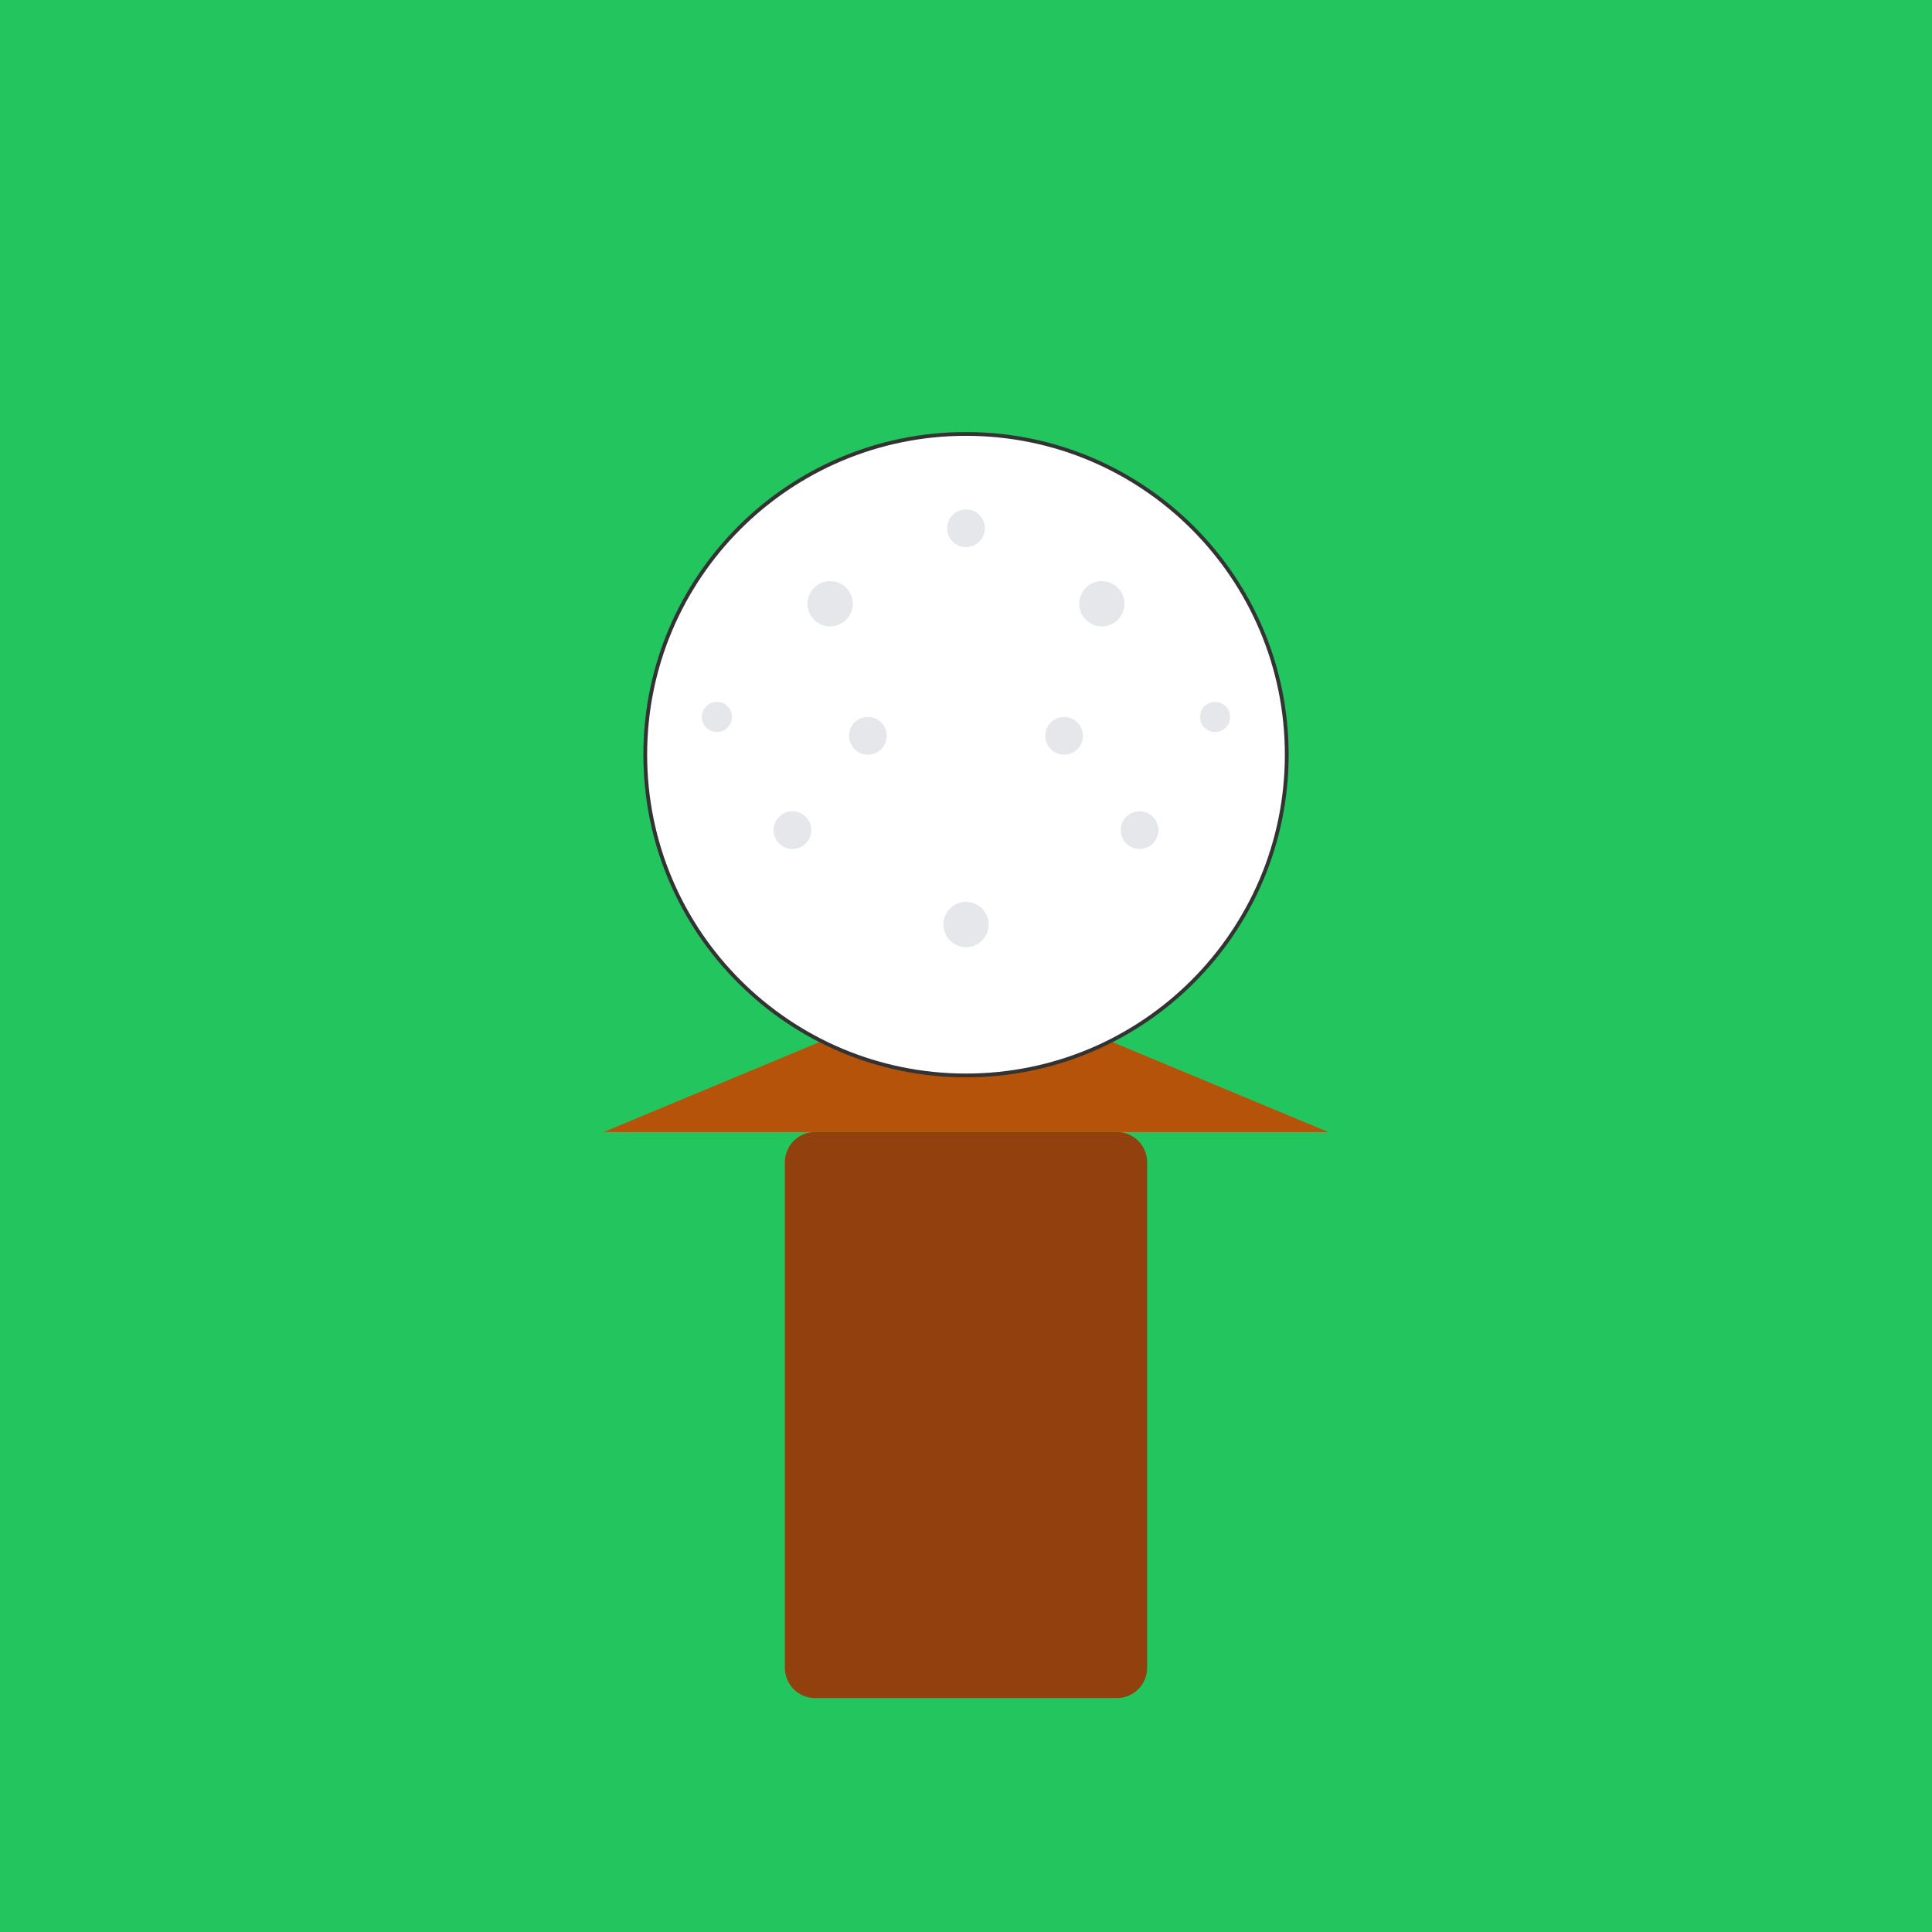
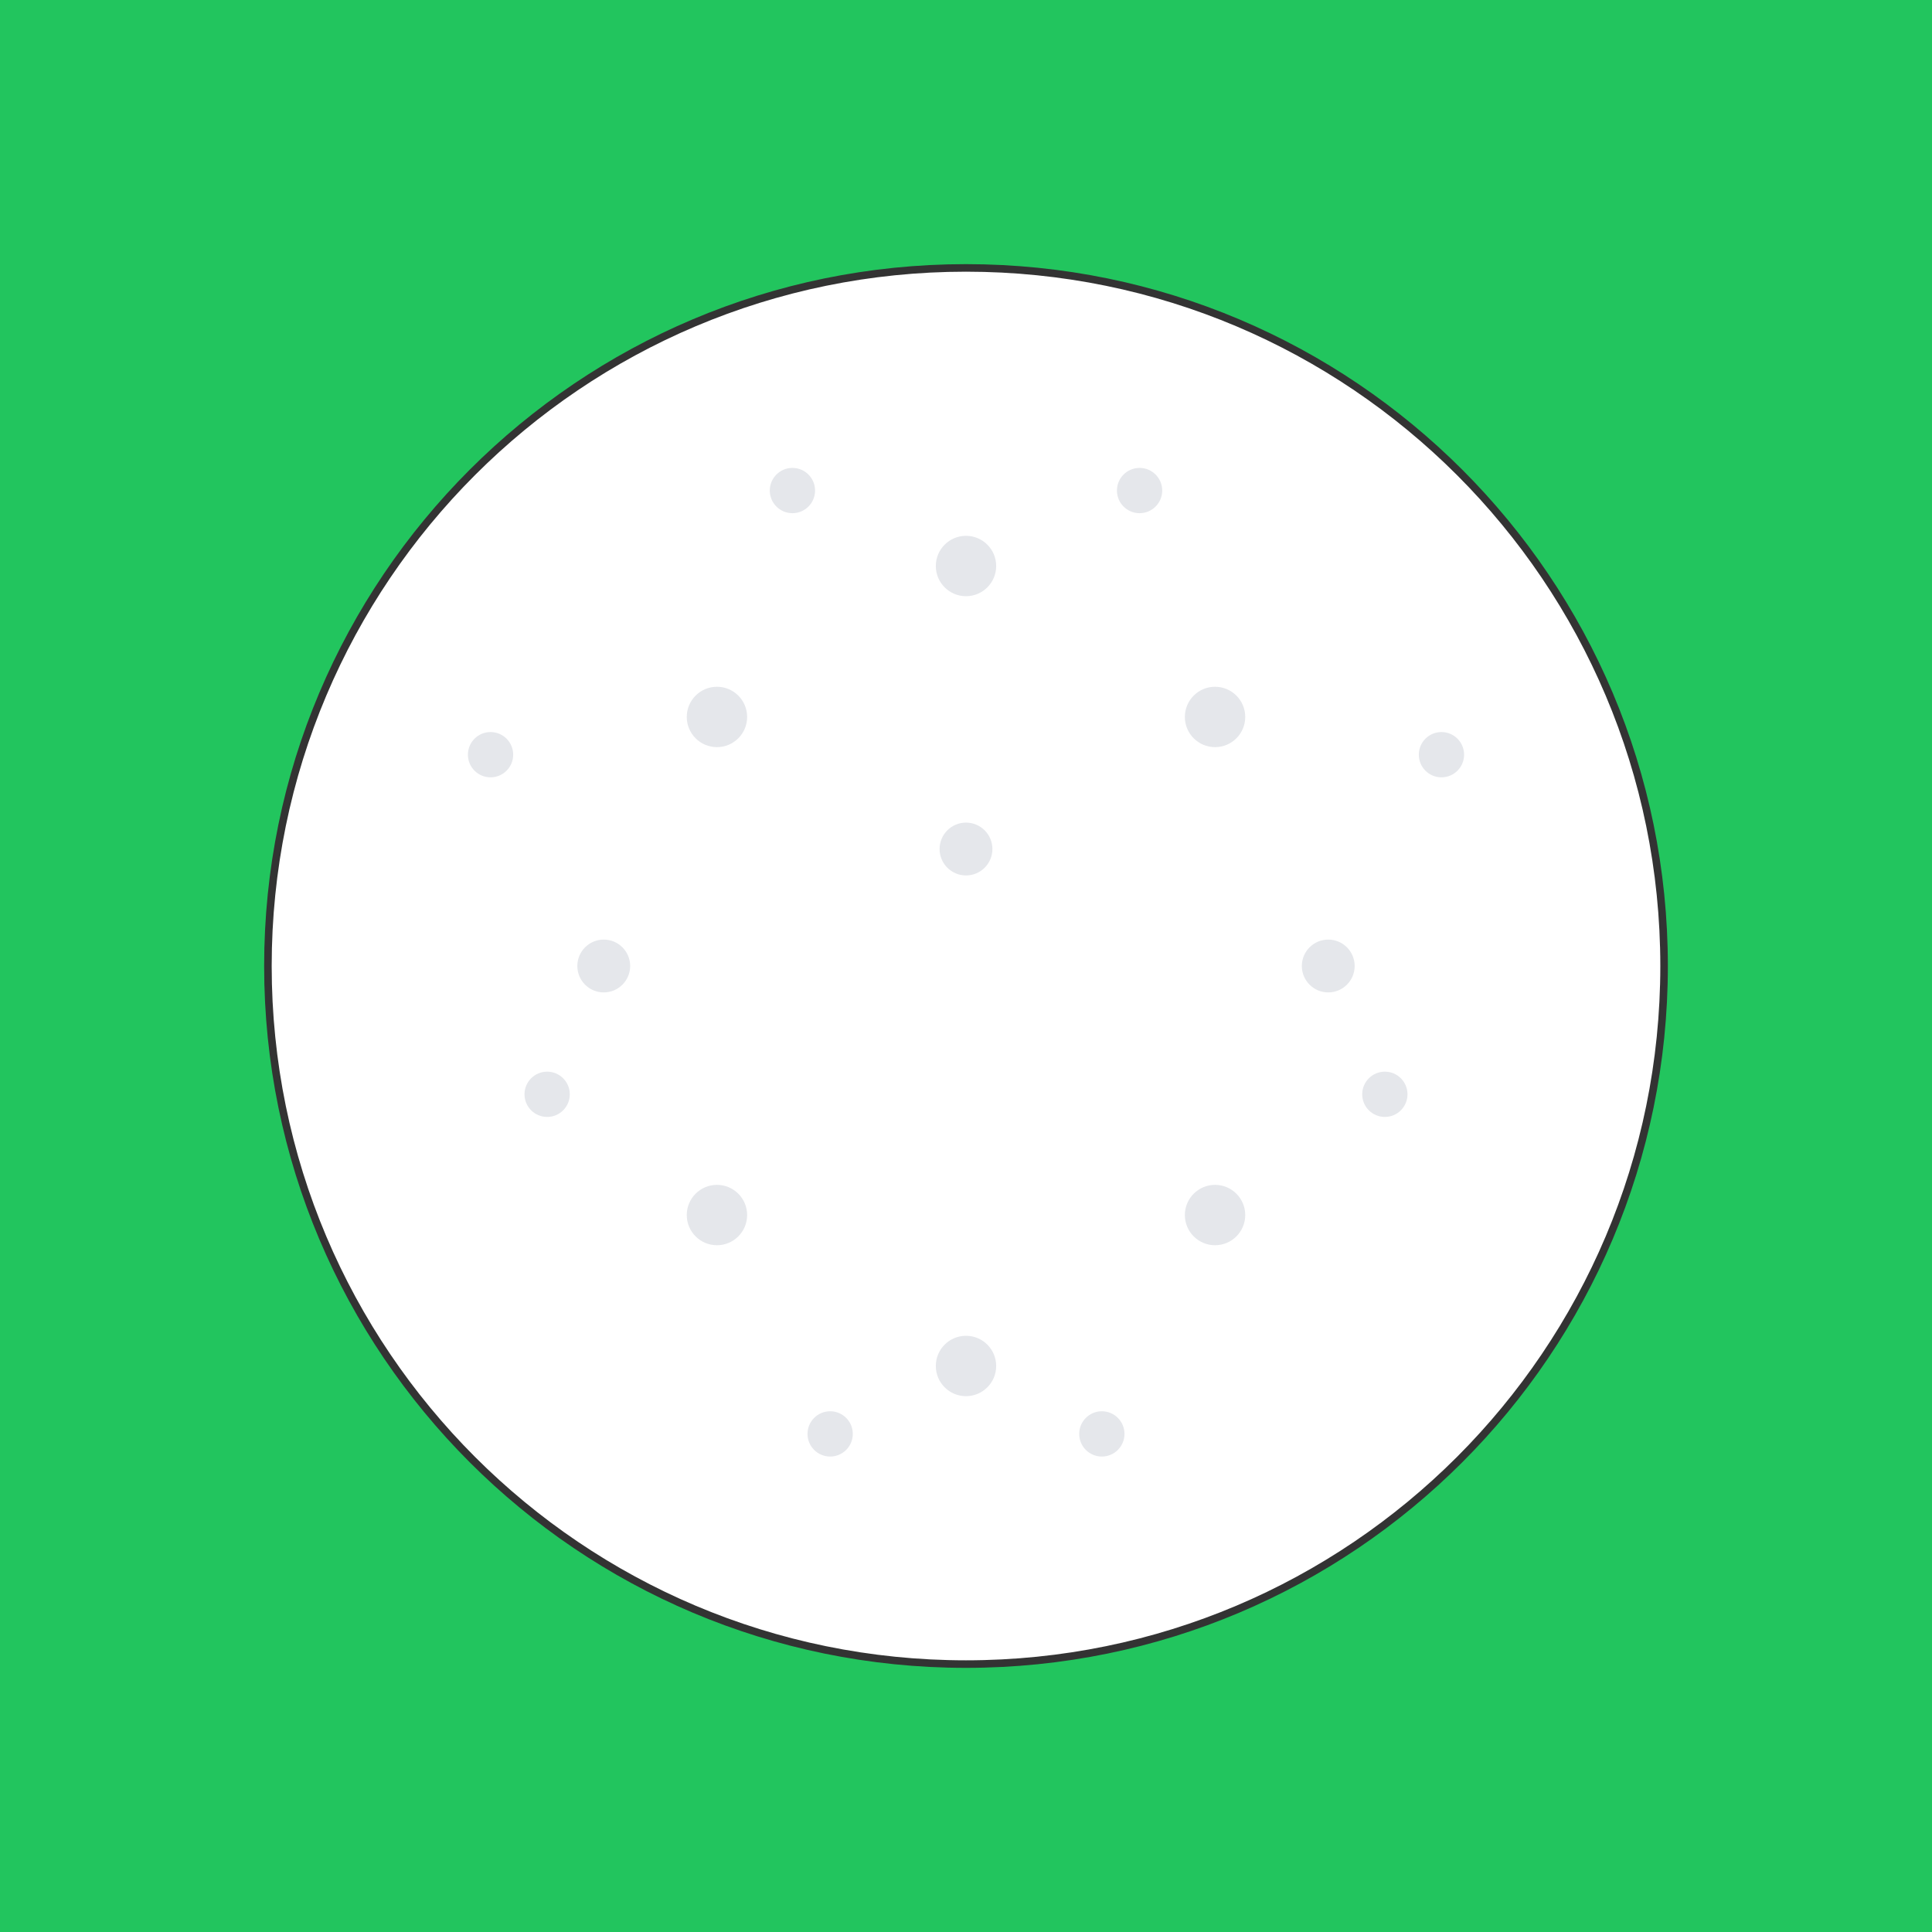
<svg xmlns="http://www.w3.org/2000/svg" viewBox="0 0 512 512">
  <rect width="512" height="512" fill="#22c55e" />
-   <rect x="208" y="300" width="96" height="150" rx="8" fill="#92400e" />
-   <polygon points="160,300 256,260 352,300" fill="#b45309" />
-   <circle cx="256" cy="200" r="85" fill="#ffffff" stroke="#333" stroke-width="1" />
-   <circle cx="220" cy="160" r="6" fill="#e5e7eb" />
-   <circle cx="292" cy="160" r="6" fill="#e5e7eb" />
-   <circle cx="230" cy="195" r="5" fill="#e5e7eb" />
-   <circle cx="282" cy="195" r="5" fill="#e5e7eb" />
-   <circle cx="256" cy="140" r="5" fill="#e5e7eb" />
-   <circle cx="210" cy="220" r="5" fill="#e5e7eb" />
-   <circle cx="302" cy="220" r="5" fill="#e5e7eb" />
-   <circle cx="256" cy="245" r="6" fill="#e5e7eb" />
-   <circle cx="190" cy="190" r="4" fill="#e5e7eb" />
-   <circle cx="322" cy="190" r="4" fill="#e5e7eb" />
+   <circle cx="256" cy="256" r="185" fill="#ffffff" stroke="#333" stroke-width="2" />
+   <circle cx="190" cy="190" r="8" fill="#e5e7eb" />
+   <circle cx="256" cy="150" r="8" fill="#e5e7eb" />
+   <circle cx="322" cy="190" r="8" fill="#e5e7eb" />
+   <circle cx="160" cy="256" r="7" fill="#e5e7eb" />
+   <circle cx="256" cy="225" r="7" fill="#e5e7eb" />
+   <circle cx="352" cy="256" r="7" fill="#e5e7eb" />
+   <circle cx="190" cy="322" r="8" fill="#e5e7eb" />
+   <circle cx="256" cy="362" r="8" fill="#e5e7eb" />
+   <circle cx="322" cy="322" r="8" fill="#e5e7eb" />
+   <circle cx="145" cy="290" r="6" fill="#e5e7eb" />
+   <circle cx="367" cy="290" r="6" fill="#e5e7eb" />
+   <circle cx="210" cy="130" r="6" fill="#e5e7eb" />
+   <circle cx="302" cy="130" r="6" fill="#e5e7eb" />
+   <circle cx="130" cy="200" r="6" fill="#e5e7eb" />
+   <circle cx="382" cy="200" r="6" fill="#e5e7eb" />
+   <circle cx="220" cy="380" r="6" fill="#e5e7eb" />
+   <circle cx="292" cy="380" r="6" fill="#e5e7eb" />
</svg>
